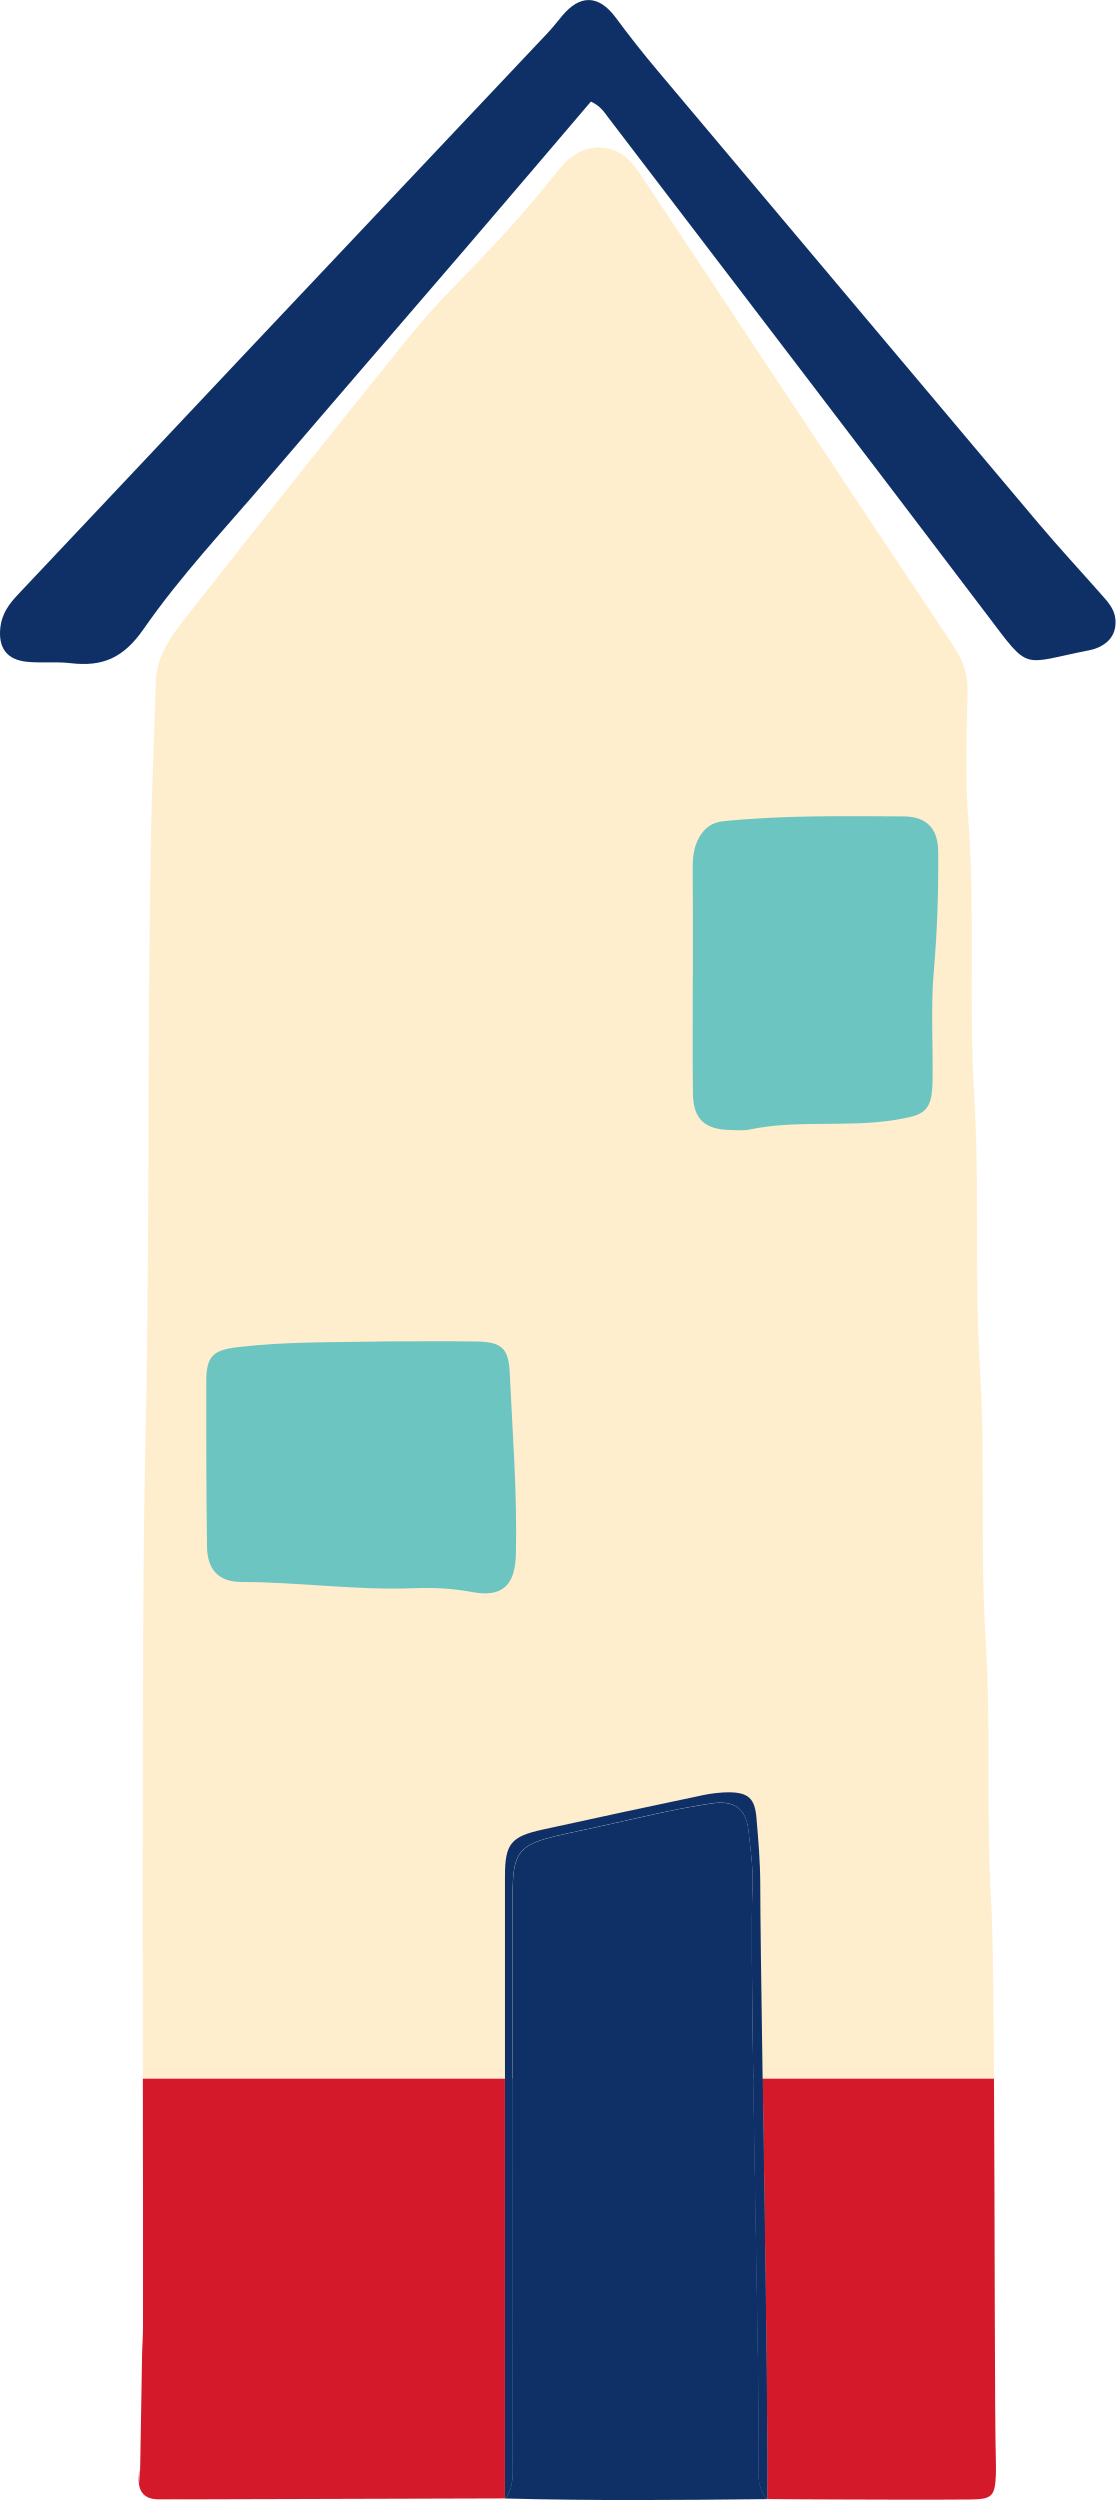
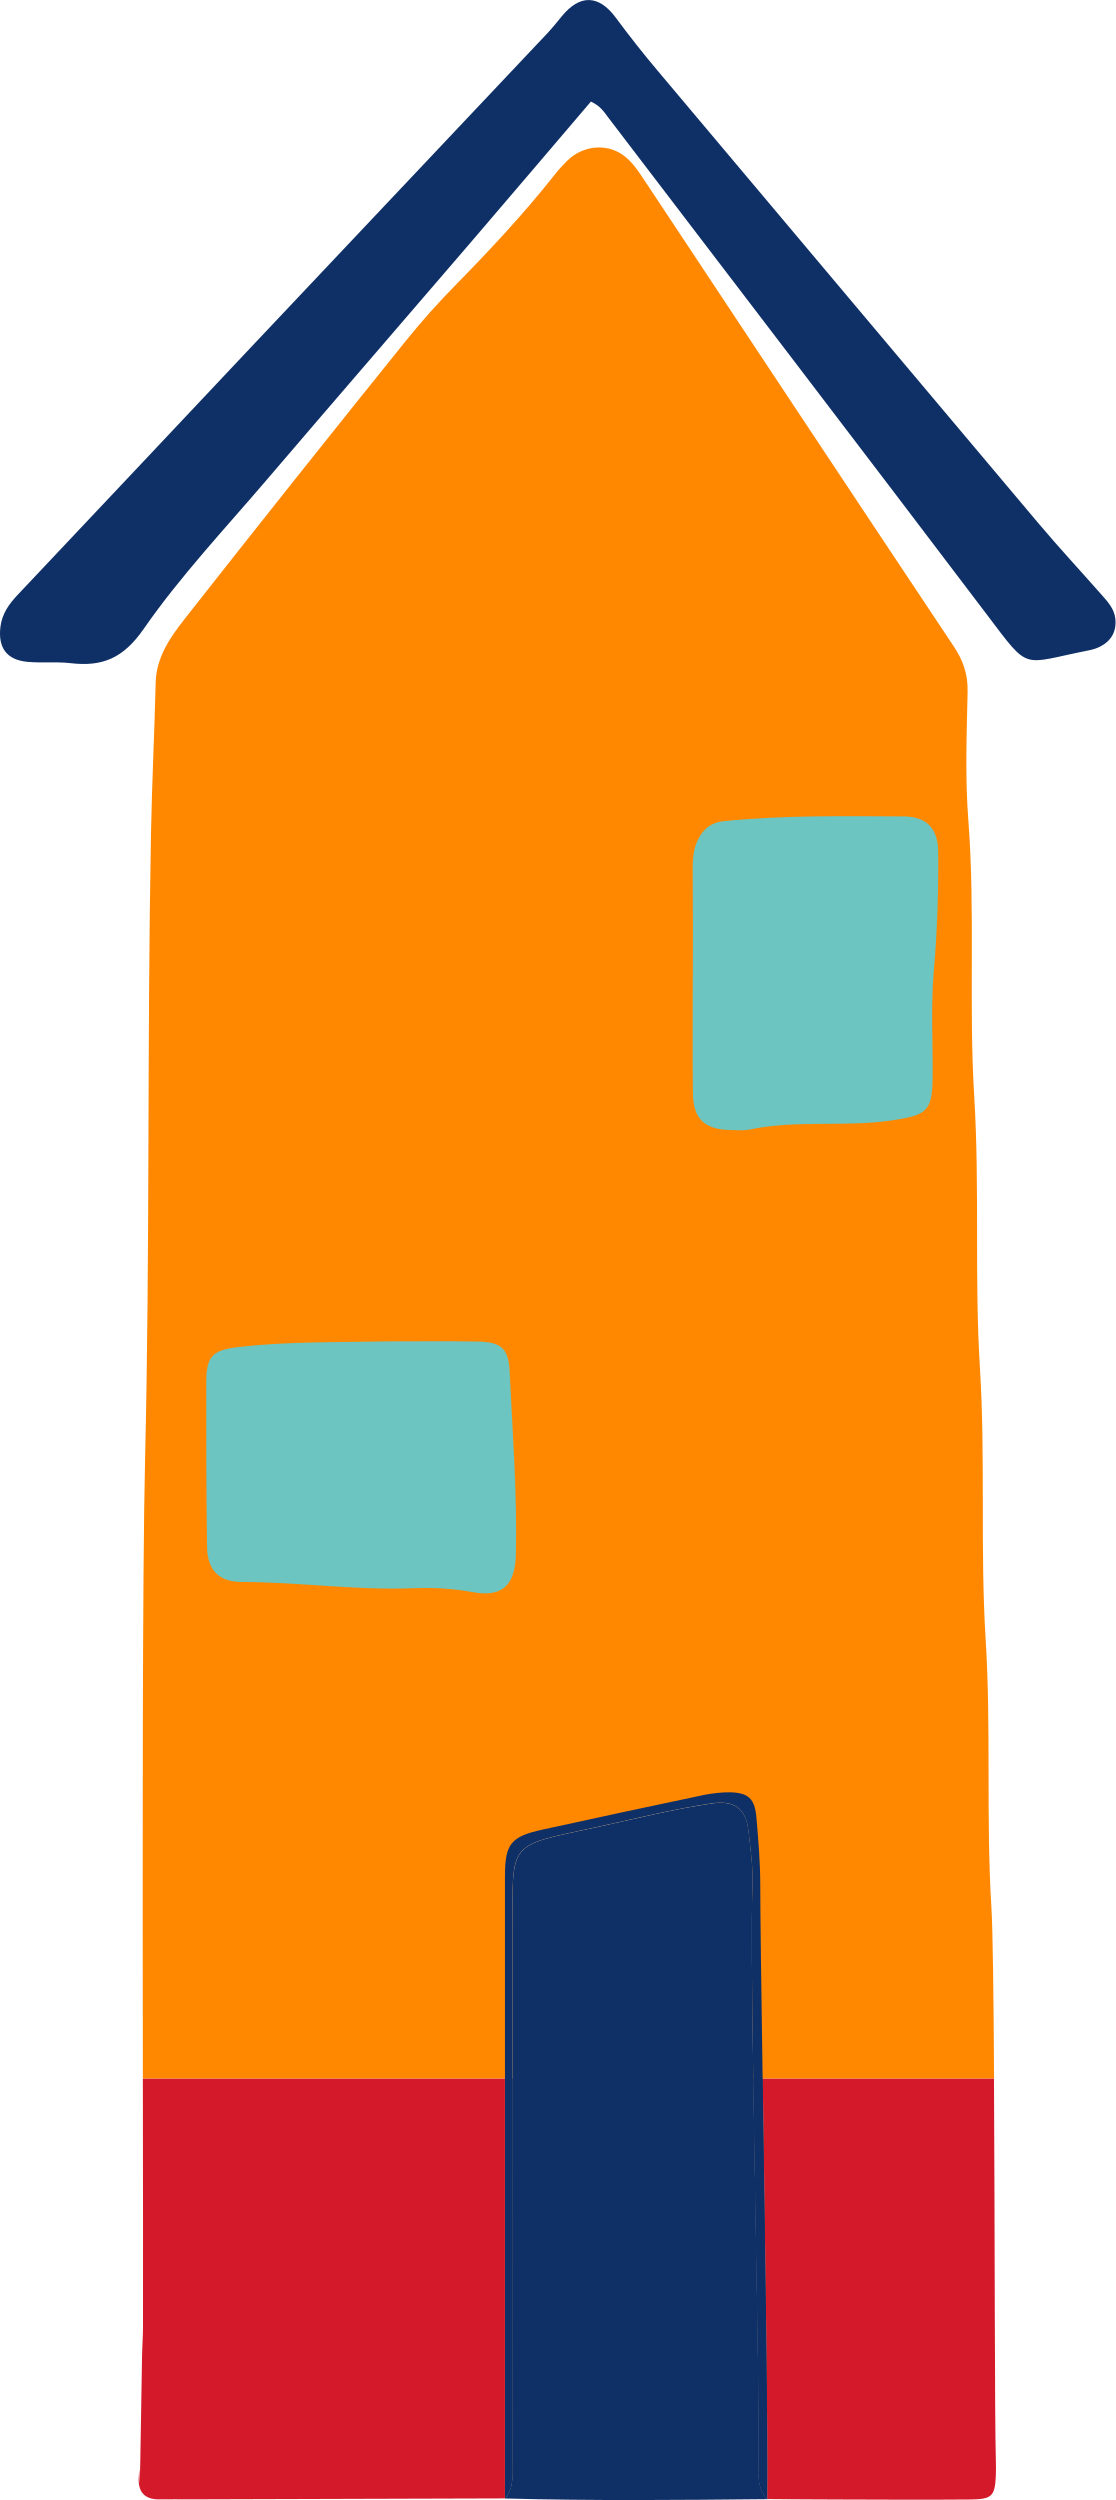
<svg xmlns="http://www.w3.org/2000/svg" id="Layer_2" viewBox="0 0 154.77 346.86">
  <defs>
    <style>
      .cls-1 {
-         fill: #ffeecd;
+         fill: #ff8800;
      }

      .cls-2 {
        fill: #d41a2a;
      }

      .cls-3 {
        fill: #0f3067;
      }

      .cls-4 {
        fill: #6cc5c1;
      }
    </style>
  </defs>
  <g id="Layer_1-2" data-name="Layer_1">
    <g>
      <path class="cls-1" d="M105.82,288.41c.33,22.33.75,50.59.62,58.33-1.06-1.16-1.24-2.61-1.2-4.08.18-6.62-.41-33.1-.73-54.25-.19-12.22-.29-22.66-.11-26.48.13-2.64-.27-5.26-.55-7.89-.36-3.26-2.08-4.28-5.11-3.84-5.49.81-10.87,2.19-16.29,3.36-12,2.6-11.37,1.82-11.34,14.1v20.73c0,20.05,0,47.54-.02,52.92,0,1.83.25,3.73-1.03,5.32v-58.24H19.82c-.04-30.77-.07-69.87.31-85.97.69-28.93.27-57.85.82-86.77.13-6.97.48-13.97.65-20.95.09-3.52,2.01-6.27,4.03-8.84,10.17-12.95,20.42-25.84,30.75-38.66,2.19-2.72,4.53-5.32,6.98-7.81,4.78-4.88,9.42-9.85,13.65-15.22.51-.65,1.09-1.27,1.68-1.86,2.07-2.06,5.33-2.5,7.72-.82,1.3.92,2.15,2.25,3.03,3.57,14.28,21.56,28.56,43.12,42.9,64.64,1.3,1.95,1.96,3.87,1.91,6.26-.13,5.95-.36,11.92.1,17.84.98,12.79.04,25.62.82,38.4.77,12.54.01,25.09.79,37.6.78,12.54.02,25.1.79,37.6.78,12.41.04,24.83.8,37.21.2,3.22.31,12.59.37,23.78h-32.09v.02Z" />
      <path class="cls-3" d="M81.98,14.1c-5.62,6.59-11.18,13.13-16.76,19.64-9.38,10.93-18.81,21.82-28.16,32.77-5.83,6.83-12.04,13.42-17.14,20.77-2.83,4.07-5.73,5.25-10.15,4.73-1.96-.23-3.97,0-5.94-.18-2.9-.26-4.13-1.96-3.77-4.88.23-1.8,1.18-3.14,2.4-4.43,10.81-11.43,21.57-22.9,32.36-34.34,13.69-14.52,27.4-29.03,41.1-43.54.72-.77,1.38-1.59,2.05-2.41,2.45-2.98,5.06-3.02,7.45.2,1.89,2.55,3.84,5.04,5.89,7.46,17.62,20.93,35.21,41.88,52.84,62.8,2.81,3.33,5.78,6.53,8.66,9.8.88.99,1.8,1.98,1.94,3.38.17,1.77-.58,3.08-2.17,3.87-.47.23-.99.39-1.5.49-9.48,1.86-8.1,3.04-14.09-4.87-17.47-23.07-35.06-46.06-52.61-69.07-.55-.72-1.02-1.55-2.4-2.2h0Z" />
      <path class="cls-3" d="M106.44,346.74c-12.12.13-24.25.24-36.37-.09,1.28-1.59,1.03-3.49,1.03-5.32.02-5.38.03-32.87.02-52.92v-20.73c-.03-12.28-.66-11.51,11.34-14.1,5.41-1.17,10.79-2.55,16.29-3.36,3.03-.44,4.75.57,5.11,3.84.28,2.63.68,5.25.55,7.89-.18,3.82-.08,14.26.11,26.48.32,21.16.91,47.64.73,54.25-.04,1.47.14,2.91,1.2,4.08v-.02Z" />
      <path class="cls-3" d="M106.44,346.74c-1.06-1.16-1.24-2.61-1.2-4.08.18-6.62-.41-33.1-.73-54.25-.19-12.22-.29-22.66-.11-26.48.13-2.64-.27-5.26-.55-7.89-.36-3.26-2.08-4.28-5.11-3.84-5.49.81-10.87,2.19-16.29,3.36-12,2.6-11.37,1.82-11.34,14.1v20.73c0,20.05,0,47.54-.02,52.92,0,1.83.25,3.73-1.03,5.32v-86.3c0-4.49.8-5.52,5.2-6.48,7.47-1.65,14.96-3.24,22.45-4.82.95-.2,2.53-.38,3.5-.36,2.61.04,3.52.86,3.74,3.52.26,3.02.52,6.05.53,9.08,0,4.27.15,14.8.33,27.14.33,22.33.75,50.59.62,58.33h0Z" />
      <path class="cls-4" d="M53.18,186.11c4.36,0,8.71-.05,13.07.02,3.32.05,4.31,1,4.46,4.16.4,8.42,1.05,16.83.87,25.27-.09,4.36-1.84,6.12-6.07,5.33-2.77-.52-5.51-.64-8.26-.53-7.92.3-15.79-.86-23.7-.87-3.2,0-4.79-1.67-4.83-4.93-.1-7.66-.12-15.31-.1-22.97.01-3.51,1.03-4.29,4.41-4.69,6.7-.78,13.42-.65,20.14-.78h.01Z" />
      <path class="cls-4" d="M96.13,135.5c0-5.02.02-10.04-.02-15.06-.01-1.48.14-2.9.87-4.21.75-1.34,1.78-2.14,3.43-2.3,8.29-.83,16.6-.7,24.91-.66,3.23.01,4.82,1.65,4.85,4.9.05,5.53-.13,11.05-.61,16.58-.43,4.98-.1,10.03-.17,15.05-.06,4.45-1.04,4.91-5.27,5.59-6.68,1.07-13.46-.07-20.09,1.32-.89.19-1.85.09-2.77.07-3.51-.08-5.08-1.55-5.12-5.05-.07-5.42-.02-10.83-.02-16.25h.01v.02Z" />
      <path class="cls-2" d="M70.07,346.64c-14.53.04-29.07.09-43.61.13-1.46,0-2.91-.02-4.36,0-2.01.03-2.93-1-2.86-2.93.2-5.66,0,13.08.47-17,.02-1.31.13-2.63.13-3.96.02-7.54,0-20.1-.02-34.48h50.24v58.24h0Z" />
      <path class="cls-2" d="M138.17,343.45c-.14,2.9-.52,3.31-3.58,3.34-5.95.05-11.89.02-17.84,0-3.44,0-6.87-.04-10.31-.06.13-7.74-.29-36-.62-58.33h32.09c.12,20.52.09,47.14.26,53.02.02.67.02,1.35,0,2.02h0Z" />
      <g>
        <path class="cls-3" d="M71.1,341.32c0,1.83.25,3.74-1.03,5.32v-58.24h1.06c0,20.04,0,47.54-.02,52.91h-.01Z" />
        <path class="cls-3" d="M106.44,346.74c-1.06-1.16-1.24-2.61-1.2-4.08.18-6.61-.41-33.09-.72-54.25h1.3c.33,22.34.76,50.59.62,58.33h0Z" />
      </g>
    </g>
  </g>
</svg>
